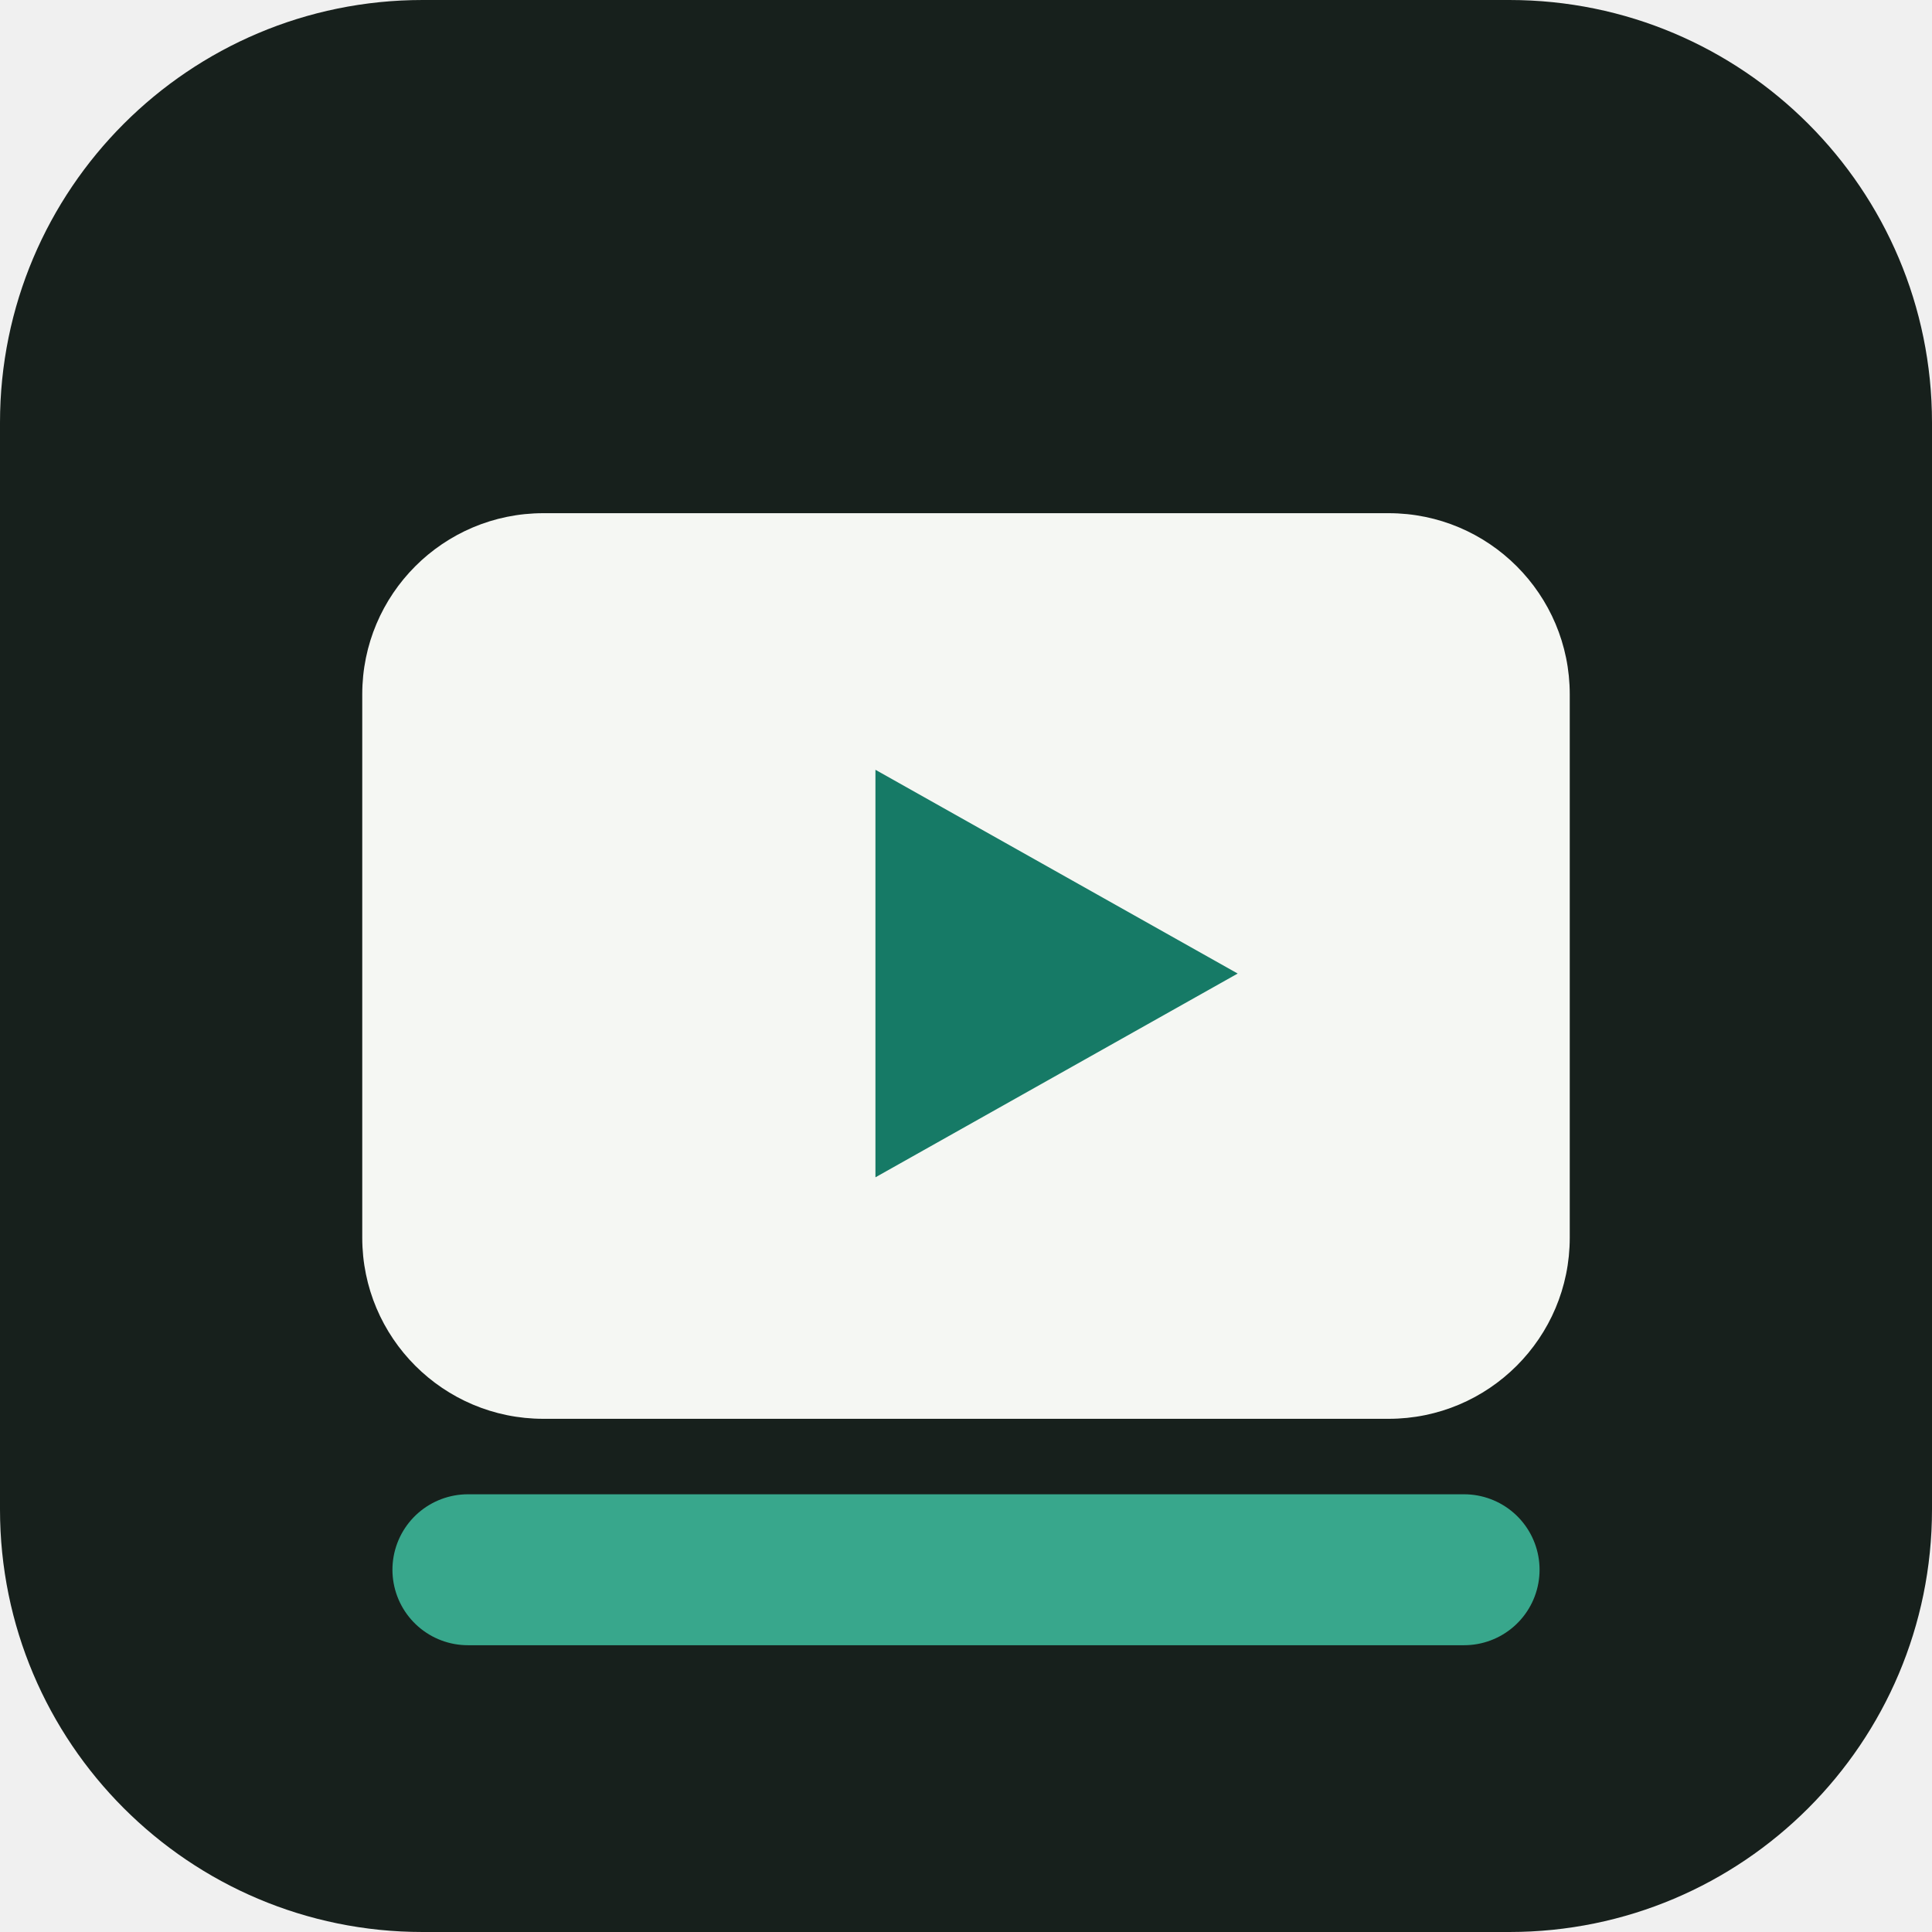
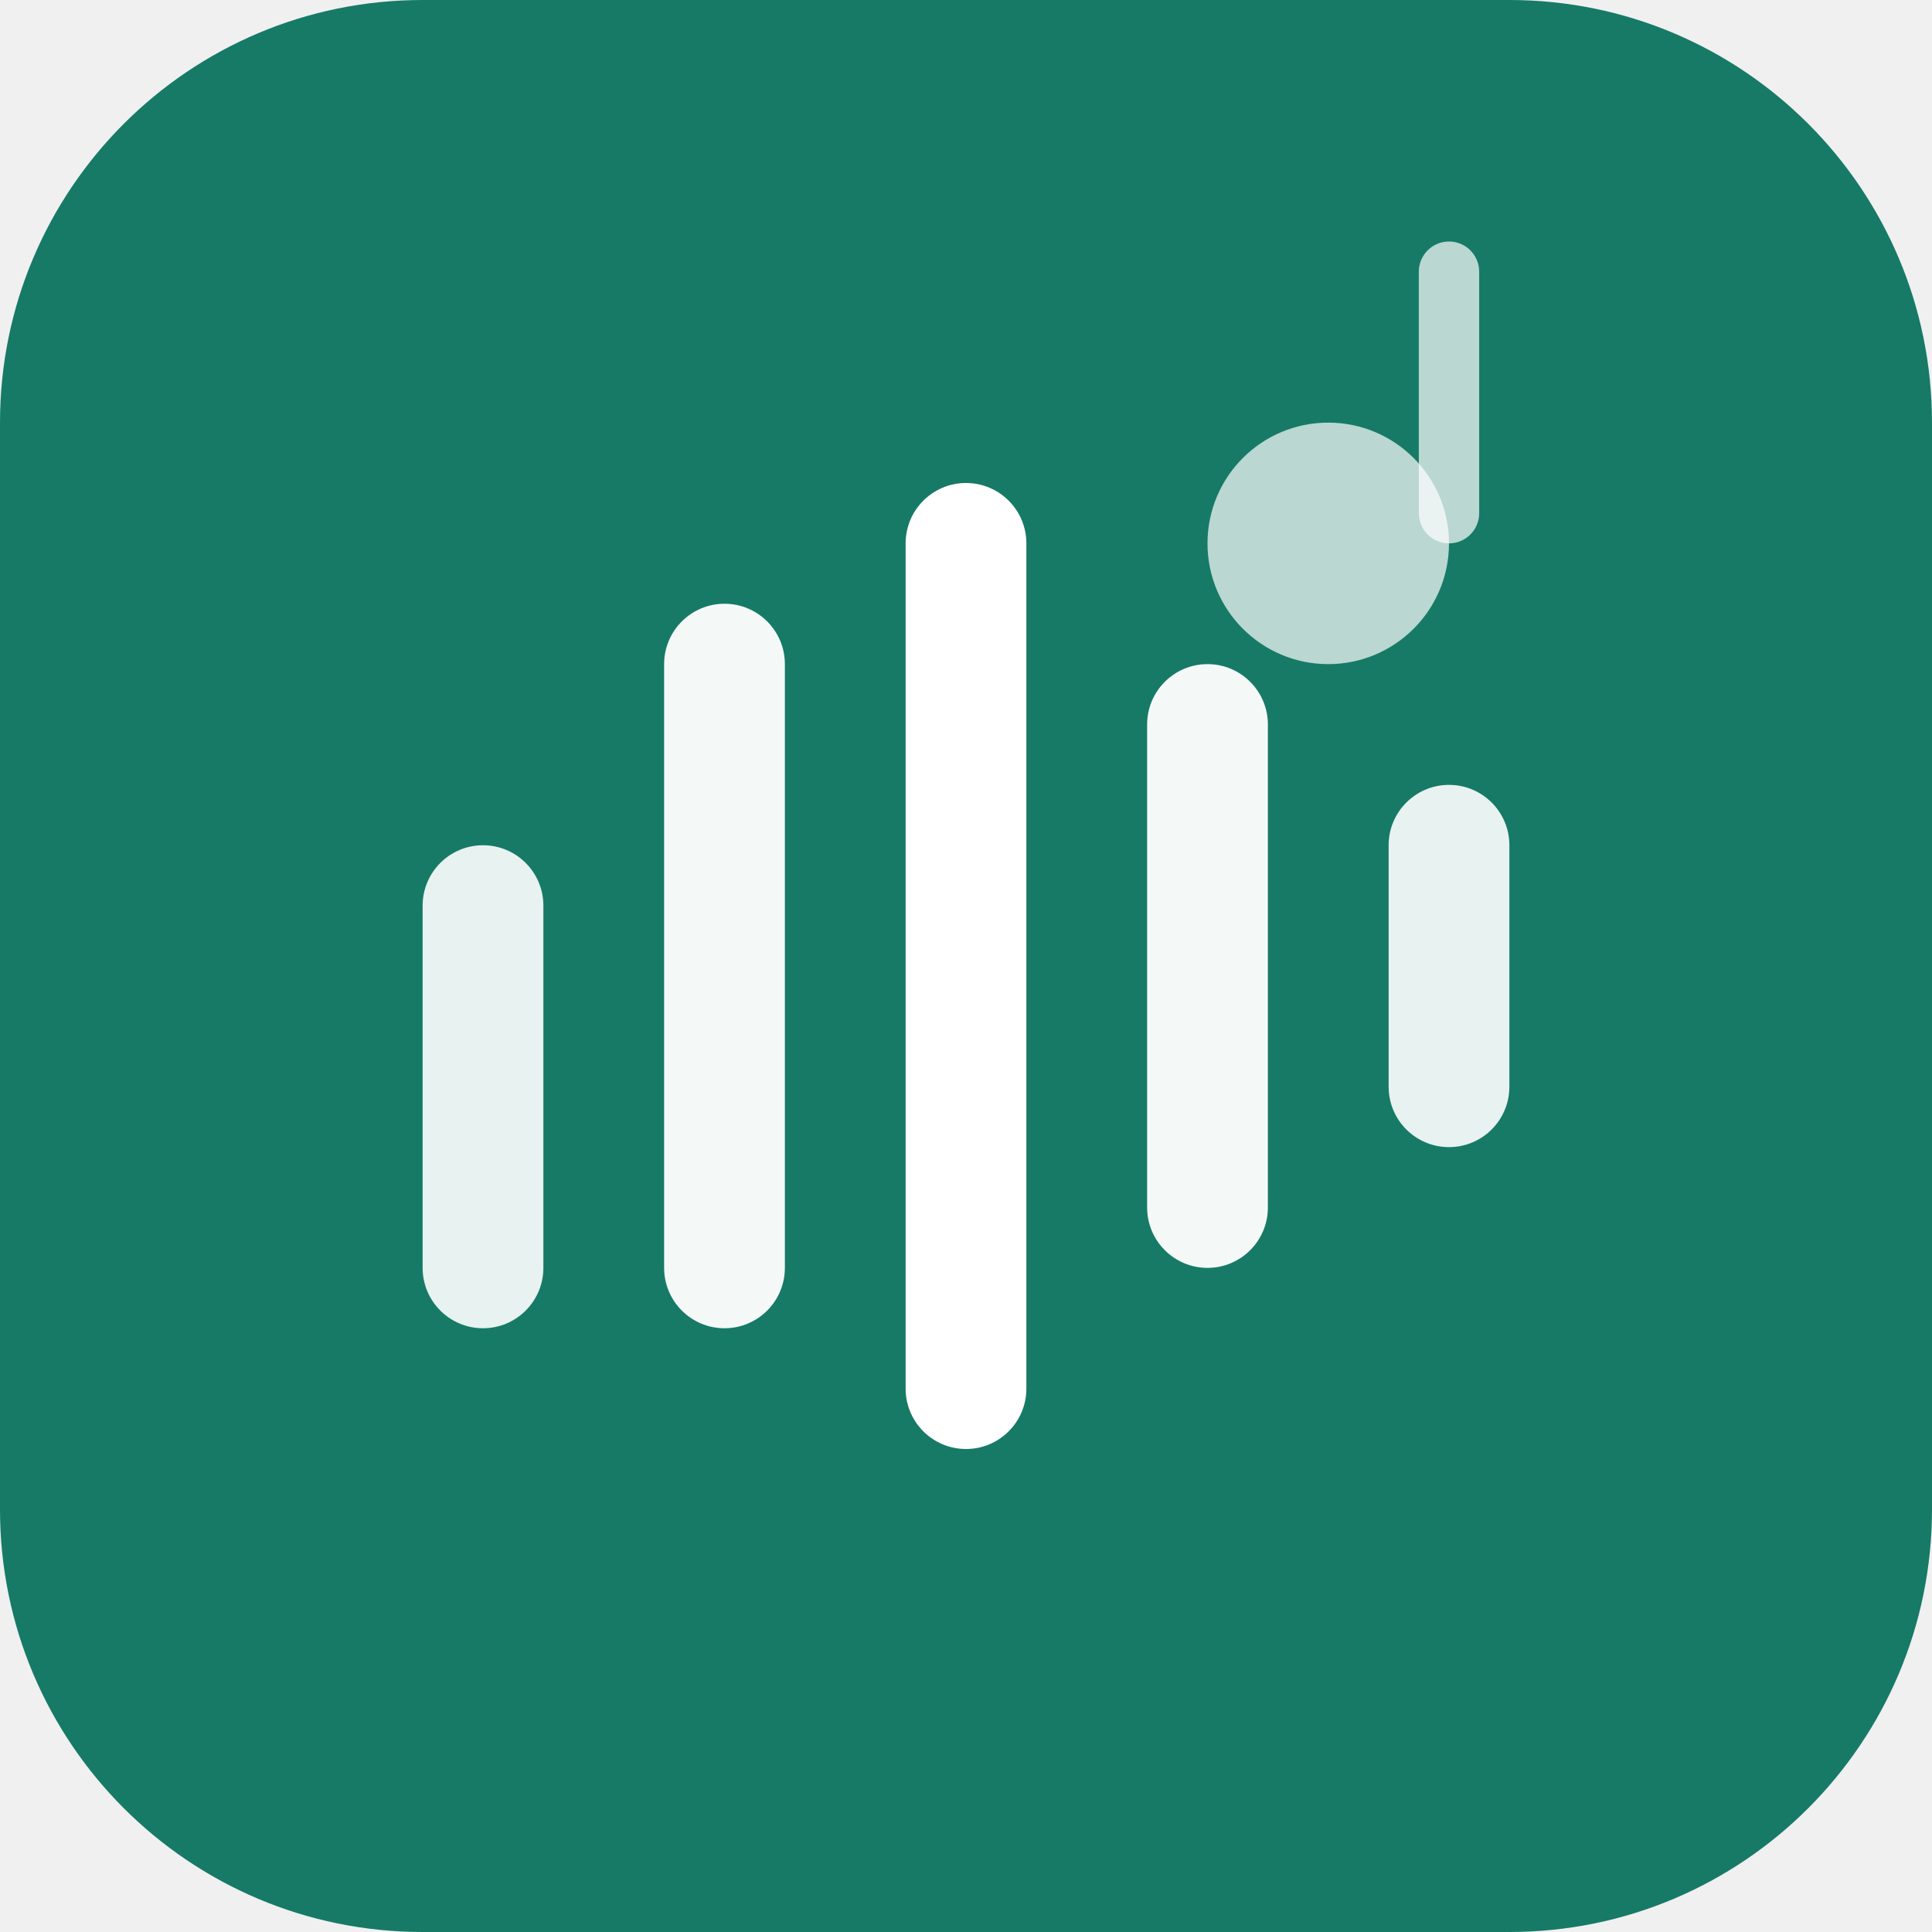
- <svg xmlns="http://www.w3.org/2000/svg" viewBox="0 0 128 128">
-   <rect width="128" height="128" rx="28" fill="#17201c" />
-   <path d="M36 34h56a12 12 0 0 1 12 12v36a12 12 0 0 1-12 12H36a12 12 0 0 1-12-12V46a12 12 0 0 1 12-12Z" fill="#f5f7f3" />
-   <path d="M58 51v27l24-13.5L58 51Z" fill="#167a66" />
-   <path d="M31 104h66" stroke="#38a78c" stroke-width="10" stroke-linecap="round" />
+ <svg xmlns="http://www.w3.org/2000/svg" viewBox="0 0 64 64" fill="none">
+   <rect width="64" height="64" rx="14" fill="#167a66" />
+   <rect x="14" y="28" width="4" height="16" rx="2" fill="white" opacity="0.9" />
+   <rect x="22" y="20" width="4" height="24" rx="2" fill="white" opacity="0.95" />
+   <rect x="30" y="16" width="4" height="32" rx="2" fill="white" />
+   <rect x="38" y="22" width="4" height="20" rx="2" fill="white" opacity="0.95" />
+   <rect x="46" y="26" width="4" height="12" rx="2" fill="white" opacity="0.9" />
+   <circle cx="44" cy="18" r="4" fill="white" opacity="0.7" />
+   <rect x="47" y="8" width="2" height="10" rx="1" fill="white" opacity="0.7" />
</svg>
